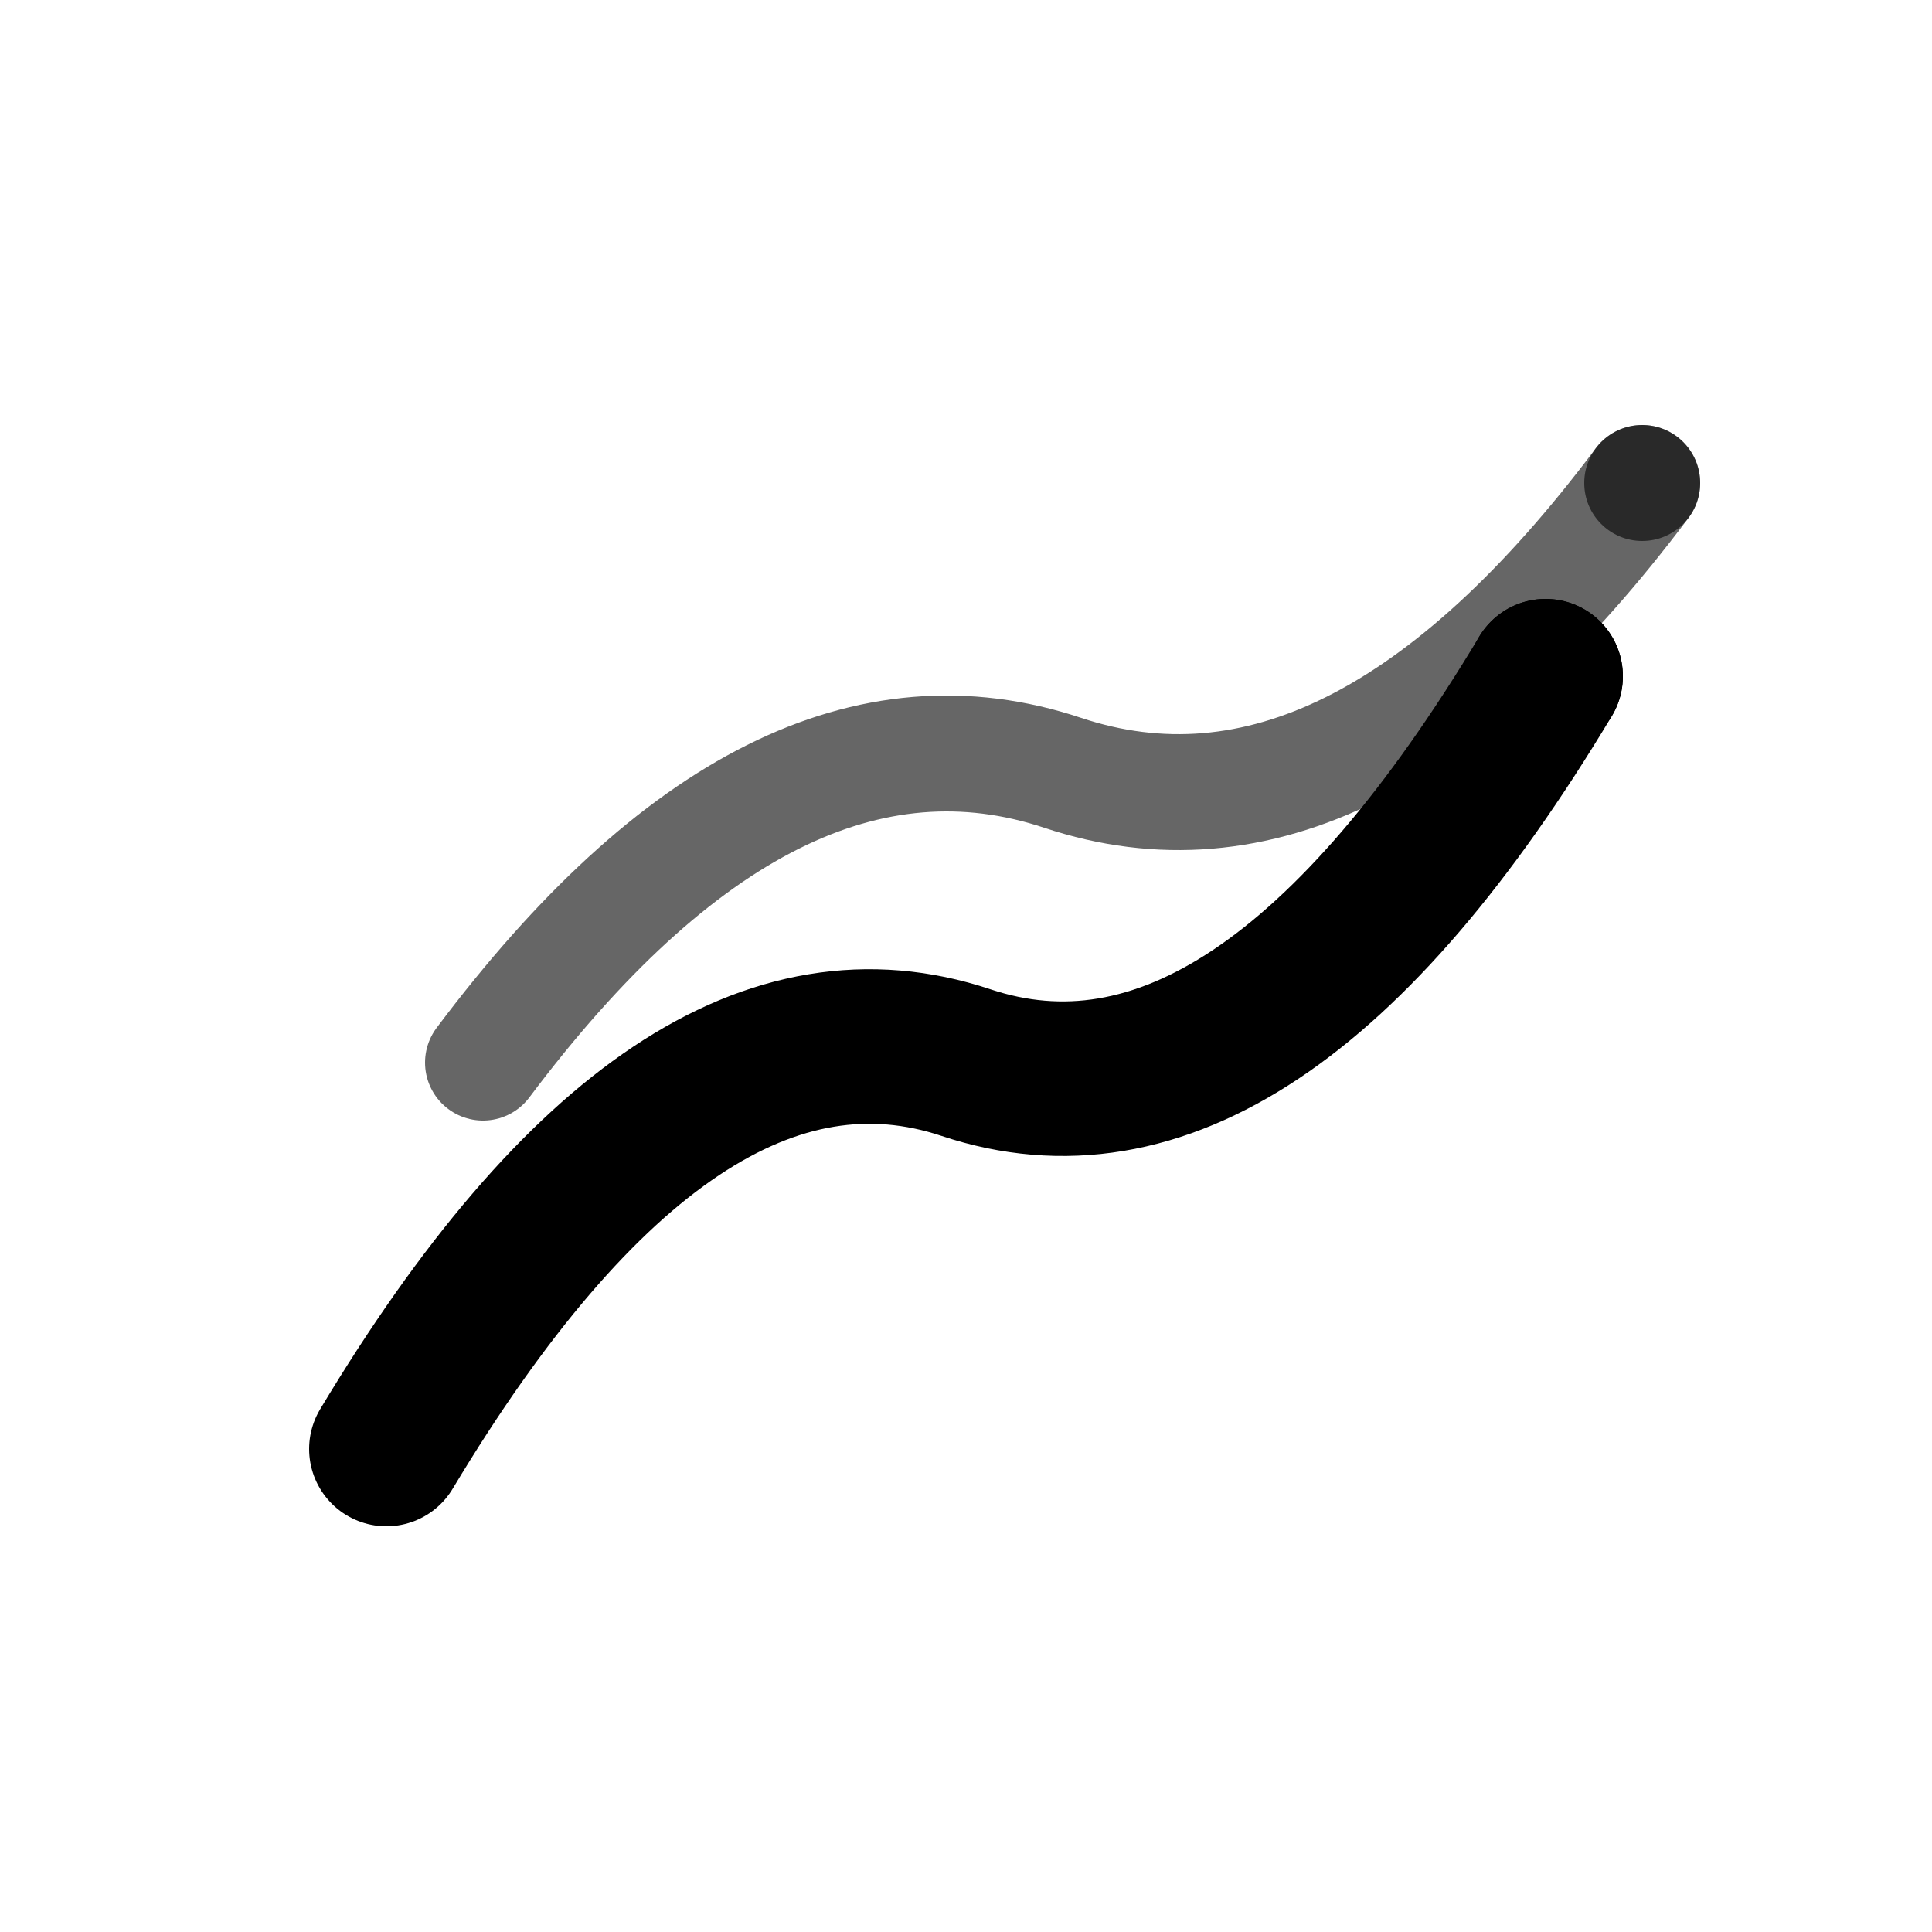
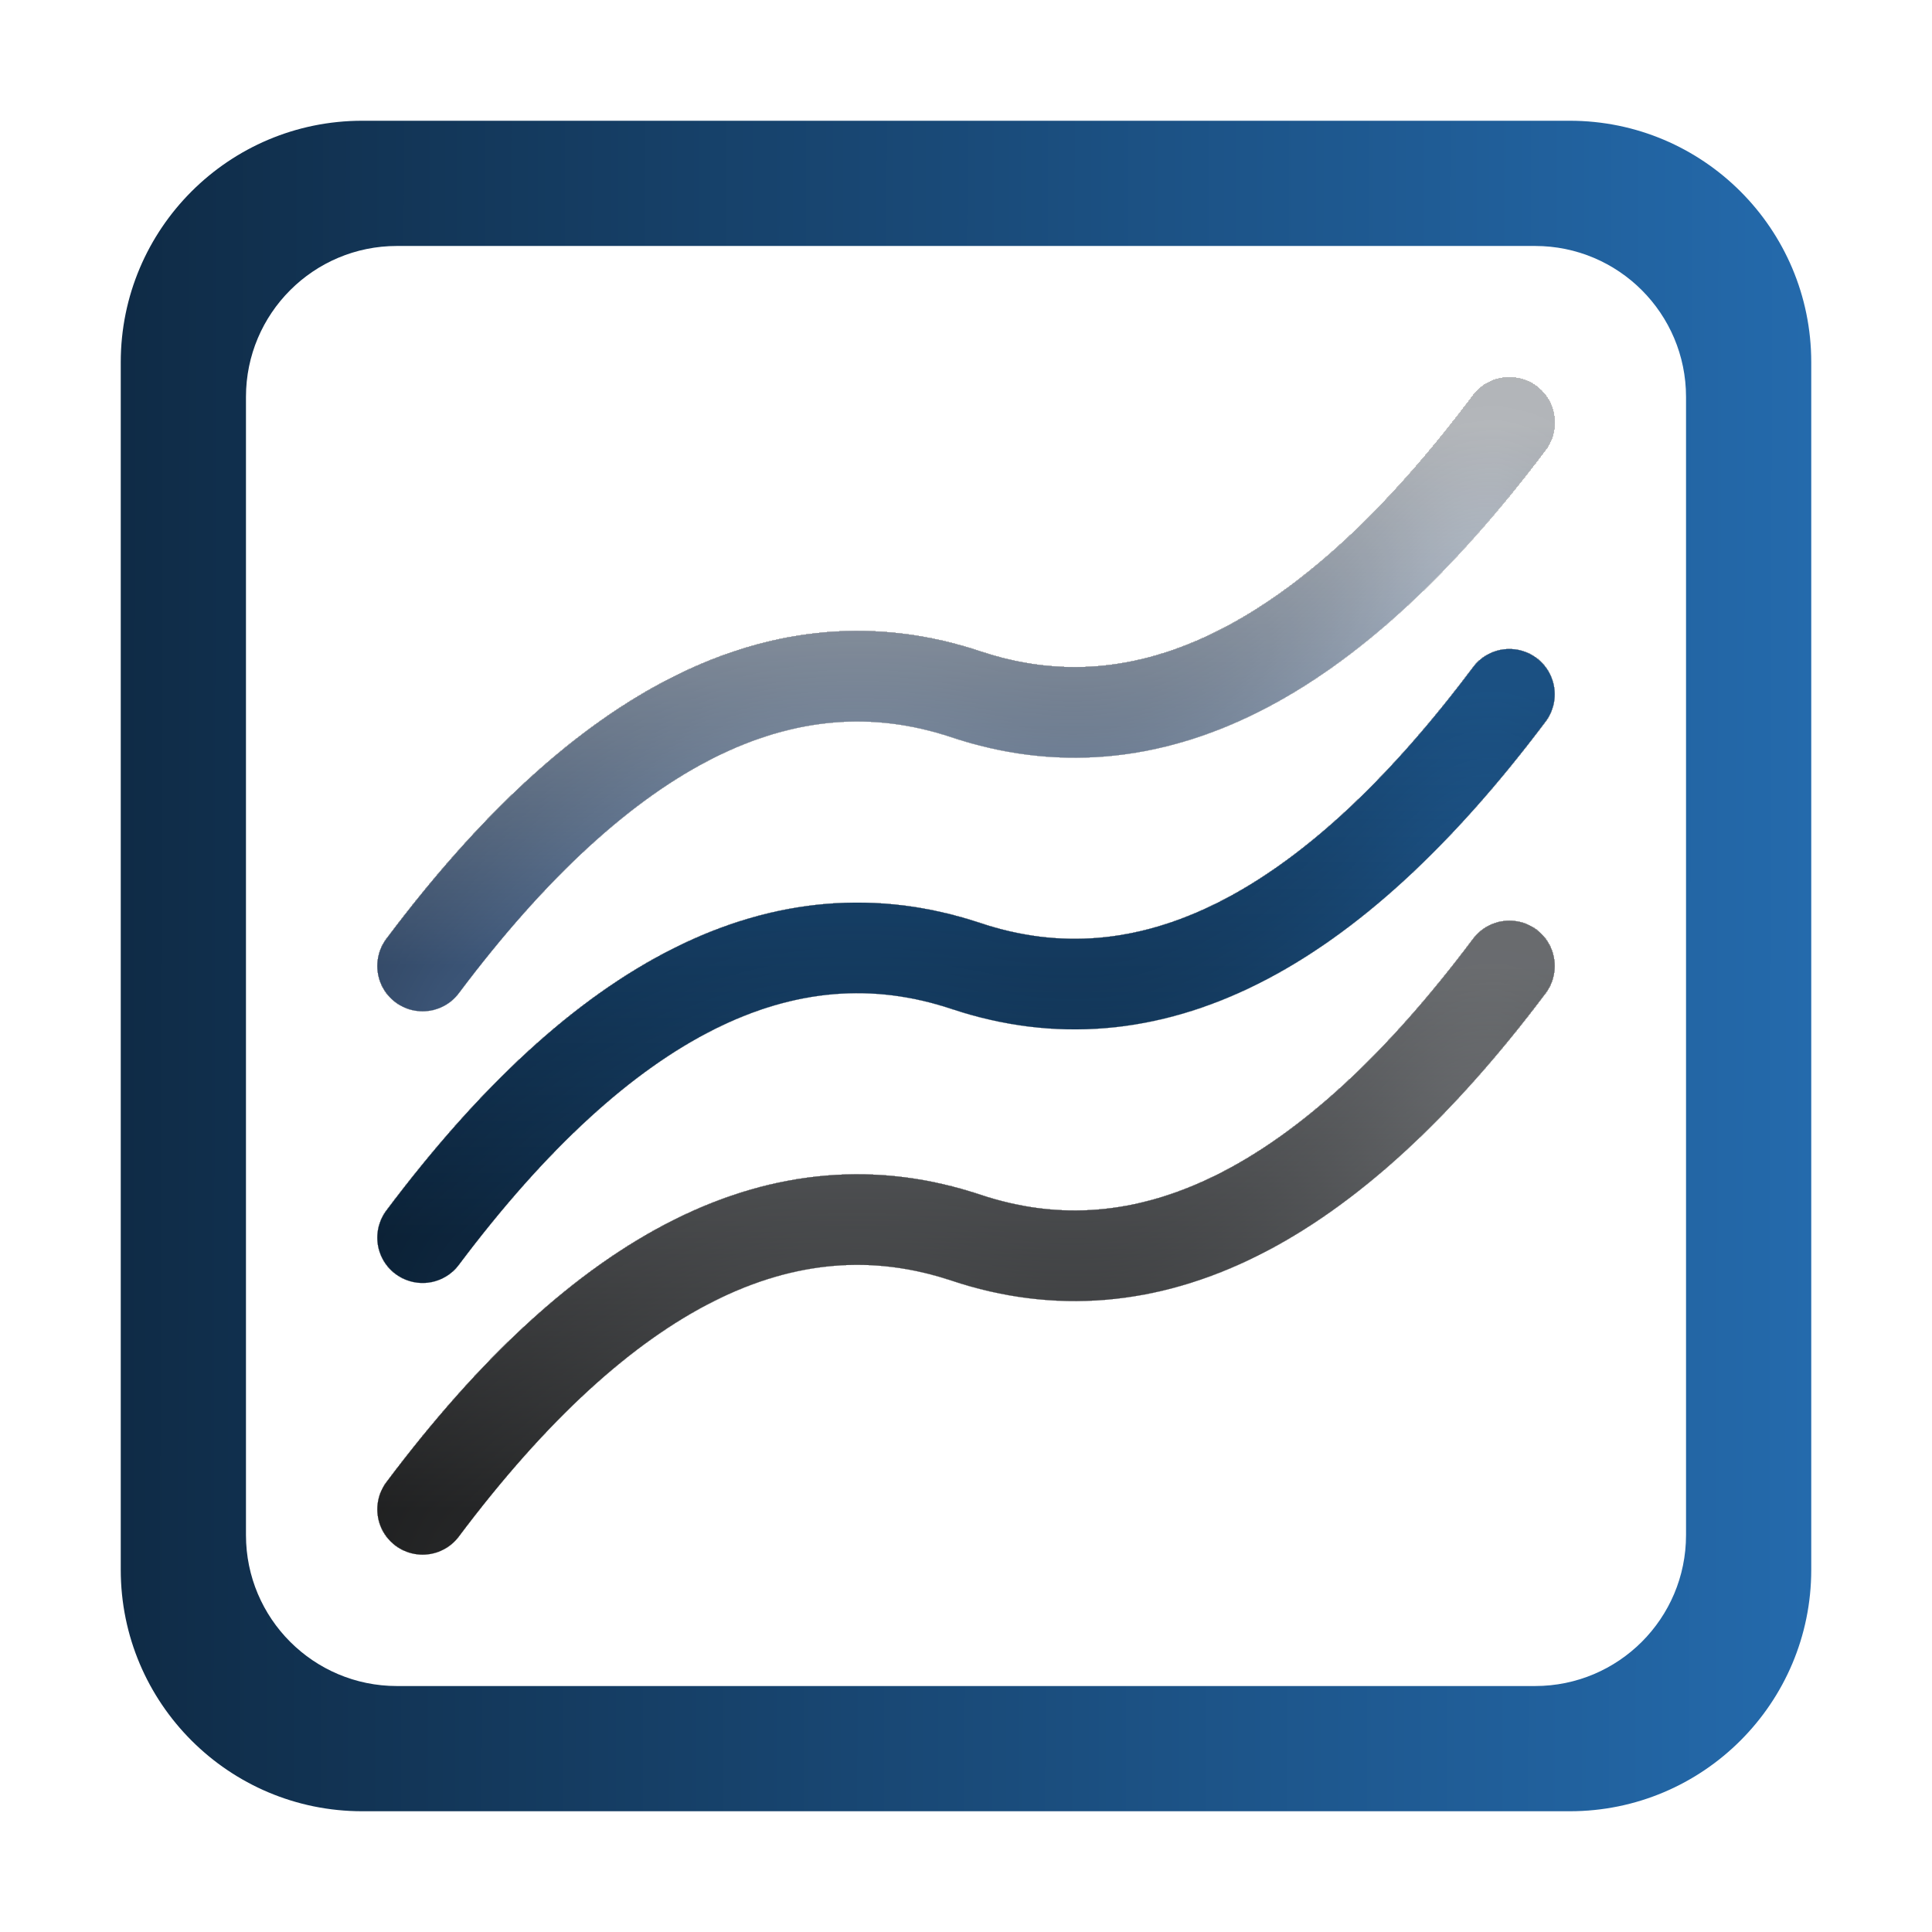
- <svg xmlns="http://www.w3.org/2000/svg" viewBox="0 0 100 100" fill="none">
-   <path d="M20 75 Q 35 50, 50 55 T 80 35" stroke="currentColor" stroke-width="8" stroke-linecap="round" fill="none" />
-   <path d="M25 55 Q 40 35, 55 40 T 85 25" stroke="currentColor" stroke-width="6" stroke-linecap="round" fill="none" opacity="0.6" />
-   <circle cx="80" cy="35" r="4" fill="currentColor" />
-   <circle cx="85" cy="25" r="3" fill="currentColor" opacity="0.6" />
+ <svg xmlns="http://www.w3.org/2000/svg" width="64" height="64" viewBox="0 0 64 64" fill="none">
+   <g filter="url(#filter0_i_33_116)">
+     <path d="M14 41C20 33 26 30 32 32C38 34 44 31 50 23" stroke="url(#paint0_linear_33_116)" stroke-width="3" stroke-linecap="round" />
+   </g>
+   <g filter="url(#filter1_i_33_116)">
+     <path d="M14 32C20 24 26 21 32 23C38 25 44 22 50 14" stroke="url(#paint1_linear_33_116)" stroke-width="3" stroke-linecap="round" />
+   </g>
+   <g filter="url(#filter2_i_33_116)">
+     <path d="M14 50C20 42 26 39 32 41C38 43 44 40 50 32" stroke="url(#paint2_linear_33_116)" stroke-width="3" stroke-linecap="round" />
+   </g>
+   <path d="M52 4C56.418 4 60 7.582 60 12V52C60 56.418 56.418 60 52 60H12C7.582 60 4 56.418 4 52V12C4 7.582 7.582 4 12 4H52ZM13.148 8.148C10.387 8.148 8.148 10.387 8.148 13.148V50.852C8.148 53.613 10.387 55.852 13.148 55.852H50.852C53.613 55.852 55.852 53.613 55.852 50.852V13.148C55.852 10.387 53.613 8.148 50.852 8.148H13.148Z" fill="url(#paint3_linear_33_116)" />
+   <defs>
+     <filter id="filter0_i_33_116" x="12.5" y="21.5" width="39" height="25" filterUnits="userSpaceOnUse" color-interpolation-filters="sRGB">
+       <feFlood flood-opacity="0" result="BackgroundImageFix" />
+       <feBlend mode="normal" in="SourceGraphic" in2="BackgroundImageFix" result="shape" />
+       <feColorMatrix in="SourceAlpha" type="matrix" values="0 0 0 0 0 0 0 0 0 0 0 0 0 0 0 0 0 0 127 0" result="hardAlpha" />
+       <feOffset dy="4" />
+       <feGaussianBlur stdDeviation="2" />
+       <feComposite in2="hardAlpha" operator="arithmetic" k2="-1" k3="1" />
+       <feColorMatrix type="matrix" values="0 0 0 0 0 0 0 0 0 0 0 0 0 0 0 0 0 0 0.25 0" />
+       <feBlend mode="normal" in2="shape" result="effect1_innerShadow_33_116" />
+     </filter>
+     <filter id="filter1_i_33_116" x="12.5" y="12.5" width="39" height="25" filterUnits="userSpaceOnUse" color-interpolation-filters="sRGB">
+       <feFlood flood-opacity="0" result="BackgroundImageFix" />
+       <feBlend mode="normal" in="SourceGraphic" in2="BackgroundImageFix" result="shape" />
+       <feColorMatrix in="SourceAlpha" type="matrix" values="0 0 0 0 0 0 0 0 0 0 0 0 0 0 0 0 0 0 127 0" result="hardAlpha" />
+       <feOffset dy="4" />
+       <feGaussianBlur stdDeviation="2" />
+       <feComposite in2="hardAlpha" operator="arithmetic" k2="-1" k3="1" />
+       <feColorMatrix type="matrix" values="0 0 0 0 0 0 0 0 0 0 0 0 0 0 0 0 0 0 0.25 0" />
+       <feBlend mode="normal" in2="shape" result="effect1_innerShadow_33_116" />
+     </filter>
+     <filter id="filter2_i_33_116" x="12.5" y="30.5" width="39" height="25" filterUnits="userSpaceOnUse" color-interpolation-filters="sRGB">
+       <feFlood flood-opacity="0" result="BackgroundImageFix" />
+       <feBlend mode="normal" in="SourceGraphic" in2="BackgroundImageFix" result="shape" />
+       <feColorMatrix in="SourceAlpha" type="matrix" values="0 0 0 0 0 0 0 0 0 0 0 0 0 0 0 0 0 0 127 0" result="hardAlpha" />
+       <feOffset dy="4" />
+       <feGaussianBlur stdDeviation="2" />
+       <feComposite in2="hardAlpha" operator="arithmetic" k2="-1" k3="1" />
+       <feColorMatrix type="matrix" values="0 0 0 0 0 0 0 0 0 0 0 0 0 0 0 0 0 0 0.25 0" />
+       <feBlend mode="normal" in2="shape" result="effect1_innerShadow_33_116" />
+     </filter>
+     <linearGradient id="paint0_linear_33_116" x1="32" y1="23" x2="32" y2="41" gradientUnits="userSpaceOnUse">
+       <stop stop-color="#246AAC" />
+       <stop offset="1" stop-color="#0F2B46" />
+     </linearGradient>
+     <linearGradient id="paint1_linear_33_116" x1="32" y1="14" x2="32" y2="32" gradientUnits="userSpaceOnUse">
+       <stop stop-color="#EDF1F6" />
+       <stop offset="1" stop-color="#446188" />
+     </linearGradient>
+     <linearGradient id="paint2_linear_33_116" x1="32" y1="32" x2="32" y2="50" gradientUnits="userSpaceOnUse">
+       <stop stop-color="#8B8E92" />
+       <stop offset="1" stop-color="#2A2B2C" />
+     </linearGradient>
+     <linearGradient id="paint3_linear_33_116" x1="60" y1="32.044" x2="4" y2="31.956" gradientUnits="userSpaceOnUse">
+       <stop stop-color="#246AAC" />
+       <stop offset="1" stop-color="#0F2B46" />
+     </linearGradient>
+   </defs>
</svg>
